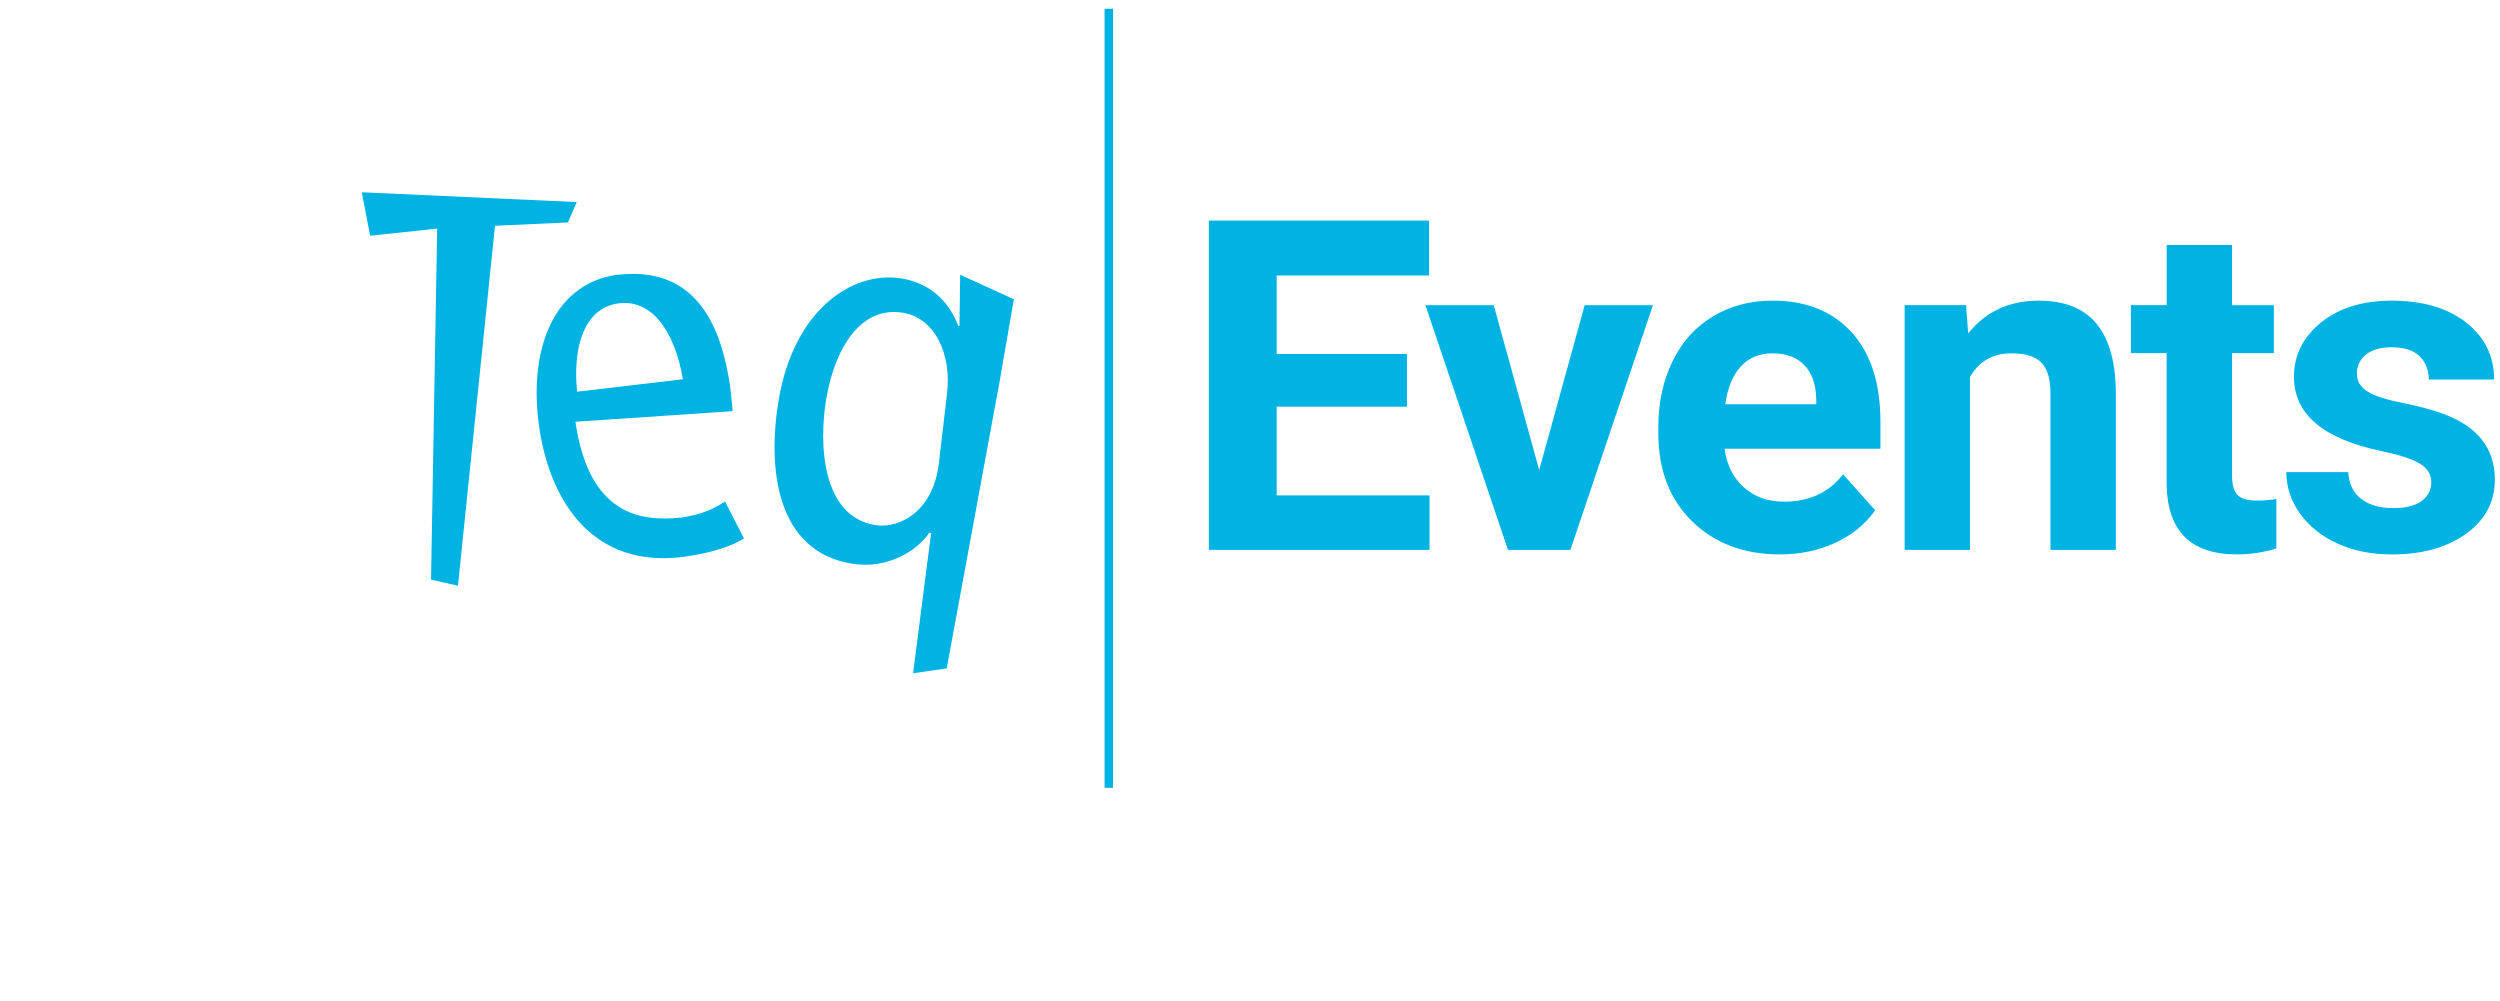
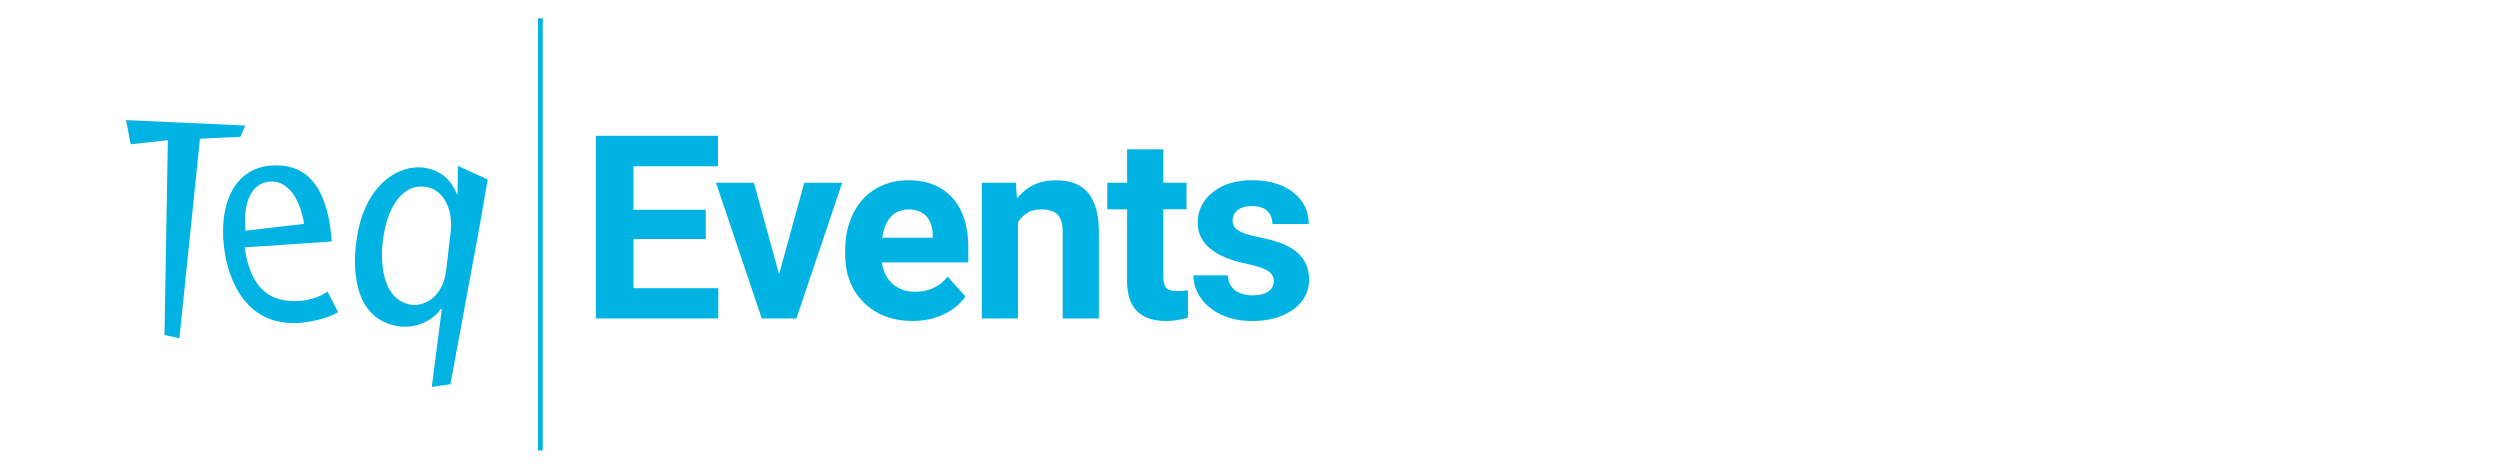
- <svg xmlns="http://www.w3.org/2000/svg" version="1.1" id="Layer_1" x="0px" y="0px" viewBox="0 0 75 30" style="enable-background:new 0 0 75 30;" xml:space="preserve">
+ <svg xmlns="http://www.w3.org/2000/svg" version="1.1" id="Layer_1" x="0px" y="0px" viewBox="0 0 96 18" style="enable-background:new 0 0 96 18;" xml:space="preserve">
  <style type="text/css">
	.st0{fill:#00B3E3;}
</style>
  <g>
-     <polygon class="st0" points="17.303,6.062 10.853,5.768 11.104,7.073 13.115,6.857 12.931,17.388 13.739,17.573 14.85,6.773    17.038,6.673  " />
-     <path class="st0" d="M20.451,15.526c-0.092,0.013-0.187,0.008-0.28,0.023c-1.144,0.061-2.529-0.273-2.908-2.896l4.717-0.318   c-0.039-0.444-0.059-0.665-0.12-1.019c-0.304-1.753-1.109-3.225-3.113-3.091c-0.074,0.011-0.169,0.007-0.243,0.018   c-1.977,0.286-2.709,2.395-2.291,4.802c0.335,1.92,1.521,4.063,4.383,3.649c0.684-0.099,1.368-0.302,1.724-0.543l-0.571-1.109   C21.463,15.243,21.042,15.441,20.451,15.526z M18.54,9.103c0.961-0.139,1.682,0.742,1.948,2.275l-3.173,0.372   C17.186,10.576,17.449,9.26,18.54,9.103z" />
-     <path class="st0" d="M28.784,9.779l-0.036-0.006c-0.352-0.914-1.039-1.324-1.742-1.425c-1.46-0.211-3.176,0.957-3.637,3.602   c-0.36,2.071-0.103,4.63,2.243,4.969c0.998,0.144,1.881-0.367,2.265-0.934l0.056,0.008l-0.541,4.205l1.01-0.147l1.585-8.597   l0.43-2.477l-1.612-0.735L28.784,9.779z M28.406,11.849l-0.237,2.021c-0.174,1.546-1.253,1.977-1.881,1.887   c-1.626-0.235-1.737-2.427-1.497-3.807c0.275-1.584,1.065-2.748,2.265-2.573C28.035,9.515,28.565,10.611,28.406,11.849z" />
-     <rect x="33.137" y="0.263" class="st0" width="0.255" height="23.371" />
+     <polygon class="st0" points="9.419,4.821 4.84,4.612 5.019,5.539 6.446,5.385 6.316,12.862 6.889,12.993 7.678,5.326 9.231,5.255     " />
+     <path class="st0" d="M11.654,11.54c-0.065,0.009-0.133,0.006-0.199,0.016C10.643,11.599,9.66,11.362,9.391,9.5l3.349-0.226   c-0.028-0.315-0.042-0.472-0.085-0.723c-0.216-1.244-0.787-2.289-2.21-2.194c-0.053,0.008-0.12,0.005-0.173,0.013   c-1.403,0.203-1.923,1.7-1.626,3.409c0.238,1.363,1.08,2.884,3.112,2.59c0.486-0.07,0.971-0.214,1.224-0.385l-0.405-0.787   C12.373,11.339,12.074,11.479,11.654,11.54z M10.298,6.98c0.682-0.099,1.194,0.527,1.383,1.615L9.428,8.859   C9.336,8.026,9.523,7.091,10.298,6.98z" />
+     <path class="st0" d="M17.57,7.46l-0.026-0.004c-0.25-0.649-0.738-0.94-1.237-1.012c-1.036-0.15-2.255,0.679-2.582,2.557   c-0.256,1.47-0.073,3.287,1.592,3.528c0.708,0.102,1.335-0.261,1.608-0.663l0.04,0.006l-0.384,2.985l0.717-0.104l1.125-6.103   l0.305-1.758l-1.144-0.522L17.57,7.46z M17.302,8.929l-0.168,1.435c-0.124,1.098-0.89,1.403-1.335,1.34   c-1.154-0.167-1.233-1.723-1.063-2.703c0.195-1.124,0.756-1.951,1.608-1.827C17.038,7.272,17.414,8.05,17.302,8.929z" />
+     <rect x="20.66" y="0.704" class="st0" width="0.181" height="16.591" />
  </g>
  <g>
-     <path class="st0" d="M42.208,12.201H38.3v2.66h4.586v1.635h-6.621V6.617h6.607v1.648H38.3v2.354h3.908V12.201z" />
-     <path class="st0" d="M46.176,14.101l1.364-4.946h2.049l-2.477,7.342h-1.873l-2.477-7.342h2.05L46.176,14.101z" />
-     <path class="st0" d="M53.394,16.632c-1.076,0-1.953-0.33-2.629-0.99c-0.677-0.661-1.015-1.541-1.015-2.64v-0.19   c0-0.737,0.143-1.396,0.428-1.978s0.688-1.029,1.211-1.344c0.522-0.313,1.118-0.471,1.788-0.471c1.004,0,1.795,0.316,2.371,0.949   c0.577,0.634,0.865,1.531,0.865,2.693v0.801h-4.675c0.063,0.479,0.254,0.864,0.573,1.153c0.319,0.29,0.723,0.435,1.211,0.435   c0.756,0,1.346-0.273,1.771-0.821l0.963,1.079c-0.294,0.416-0.691,0.741-1.194,0.974C54.561,16.516,54.005,16.632,53.394,16.632z    M53.17,10.6c-0.389,0-0.705,0.132-0.946,0.396c-0.242,0.264-0.397,0.641-0.465,1.132h2.728V11.97   c-0.01-0.437-0.127-0.773-0.353-1.012C53.907,10.719,53.586,10.6,53.17,10.6z" />
-     <path class="st0" d="M58.983,9.154l0.062,0.849c0.524-0.656,1.228-0.983,2.11-0.983c0.777,0,1.356,0.228,1.736,0.685   s0.574,1.14,0.584,2.049v4.743h-1.961V11.79c0-0.417-0.091-0.72-0.271-0.908c-0.181-0.188-0.481-0.282-0.902-0.282   c-0.552,0-0.966,0.236-1.242,0.708v5.188h-1.96V9.154H58.983z" />
-     <path class="st0" d="M66.961,7.35v1.805h1.255v1.438h-1.255v3.664c0,0.271,0.052,0.466,0.156,0.584   c0.104,0.117,0.303,0.176,0.597,0.176c0.218,0,0.409-0.016,0.577-0.047v1.485c-0.385,0.118-0.78,0.177-1.188,0.177   c-1.375,0-2.076-0.694-2.104-2.083v-3.956h-1.072V9.154H65V7.35H66.961z" />
-     <path class="st0" d="M72.938,14.468c0-0.24-0.119-0.429-0.356-0.567c-0.237-0.138-0.619-0.261-1.144-0.369   c-1.746-0.366-2.619-1.108-2.619-2.226c0-0.651,0.271-1.195,0.812-1.632c0.54-0.437,1.247-0.654,2.12-0.654   c0.932,0,1.677,0.219,2.235,0.657c0.559,0.439,0.838,1.009,0.838,1.71h-1.961c0-0.28-0.091-0.512-0.271-0.695   c-0.181-0.183-0.464-0.274-0.848-0.274c-0.33,0-0.586,0.074-0.767,0.224c-0.182,0.149-0.271,0.339-0.271,0.57   c0,0.217,0.103,0.393,0.309,0.525c0.206,0.134,0.553,0.249,1.041,0.346c0.489,0.098,0.9,0.207,1.235,0.329   c1.036,0.381,1.554,1.038,1.554,1.975c0,0.67-0.287,1.211-0.861,1.625c-0.575,0.414-1.316,0.621-2.226,0.621   c-0.615,0-1.162-0.109-1.639-0.329c-0.478-0.22-0.852-0.521-1.123-0.902s-0.407-0.795-0.407-1.238h1.859   c0.018,0.349,0.146,0.615,0.387,0.801c0.239,0.186,0.561,0.278,0.963,0.278c0.376,0,0.659-0.071,0.852-0.214   S72.938,14.698,72.938,14.468z" />
+     <path class="st0" d="M27.1,9.179h-2.774v1.888h3.256v1.161h-4.7V5.215h4.69v1.17h-3.246v1.671H27.1V9.179z" />
+     <path class="st0" d="M29.917,10.528l0.968-3.511h1.455l-1.758,5.212h-1.33l-1.758-5.212h1.455L29.917,10.528z" />
+     <path class="st0" d="M35.041,12.325c-0.764,0-1.386-0.234-1.866-0.703c-0.481-0.469-0.721-1.094-0.721-1.874V9.613   c0-0.523,0.102-0.991,0.304-1.404c0.202-0.413,0.488-0.73,0.86-0.954c0.371-0.222,0.794-0.334,1.269-0.334   c0.713,0,1.274,0.224,1.683,0.674c0.41,0.45,0.614,1.087,0.614,1.912v0.569h-3.319c0.045,0.34,0.18,0.613,0.407,0.819   c0.226,0.206,0.513,0.309,0.86,0.309c0.537,0,0.956-0.194,1.257-0.583l0.684,0.766c-0.209,0.295-0.491,0.526-0.848,0.691   C35.869,12.243,35.475,12.325,35.041,12.325z M34.882,8.043c-0.276,0-0.5,0.094-0.672,0.281c-0.172,0.187-0.282,0.455-0.33,0.804   h1.937V9.015c-0.007-0.31-0.09-0.549-0.251-0.718C35.405,8.127,35.177,8.043,34.882,8.043z" />
+     <path class="st0" d="M39.009,7.016l0.044,0.603c0.372-0.466,0.872-0.698,1.498-0.698c0.552,0,0.963,0.162,1.232,0.486   c0.27,0.324,0.407,0.809,0.415,1.455v3.367h-1.392V8.887c0-0.296-0.065-0.511-0.192-0.645c-0.128-0.133-0.341-0.2-0.64-0.2   c-0.392,0-0.686,0.168-0.882,0.503v3.683h-1.391V7.016H39.009z" />
+     <path class="st0" d="M44.672,5.735v1.281h0.891v1.021h-0.891v2.601c0,0.192,0.037,0.331,0.111,0.415   c0.074,0.083,0.215,0.125,0.424,0.125c0.155,0,0.29-0.011,0.41-0.033v1.054c-0.273,0.084-0.554,0.126-0.843,0.126   c-0.976,0-1.474-0.493-1.494-1.479V8.038h-0.761V7.016h0.762V5.735H44.672z" />
+     <path class="st0" d="M48.915,10.789c0-0.17-0.084-0.305-0.253-0.403s-0.439-0.185-0.812-0.262c-1.24-0.26-1.859-0.787-1.859-1.58   c0-0.462,0.192-0.848,0.576-1.159c0.383-0.31,0.885-0.464,1.505-0.464c0.662,0,1.191,0.155,1.587,0.466   c0.397,0.312,0.595,0.716,0.595,1.214h-1.392c0-0.199-0.065-0.363-0.192-0.493c-0.128-0.13-0.329-0.195-0.602-0.195   c-0.234,0-0.416,0.053-0.545,0.159c-0.129,0.106-0.192,0.241-0.192,0.405c0,0.154,0.073,0.279,0.219,0.373   c0.146,0.095,0.393,0.177,0.739,0.246c0.347,0.07,0.639,0.147,0.877,0.234c0.735,0.27,1.103,0.737,1.103,1.402   c0,0.476-0.204,0.86-0.611,1.154c-0.408,0.294-0.934,0.441-1.58,0.441c-0.437,0-0.825-0.077-1.164-0.234   c-0.339-0.156-0.605-0.37-0.797-0.64c-0.192-0.27-0.289-0.564-0.289-0.879h1.32c0.013,0.248,0.104,0.437,0.275,0.569   c0.17,0.132,0.398,0.197,0.684,0.197c0.267,0,0.468-0.05,0.605-0.152C48.848,11.085,48.915,10.952,48.915,10.789z" />
  </g>
</svg>
